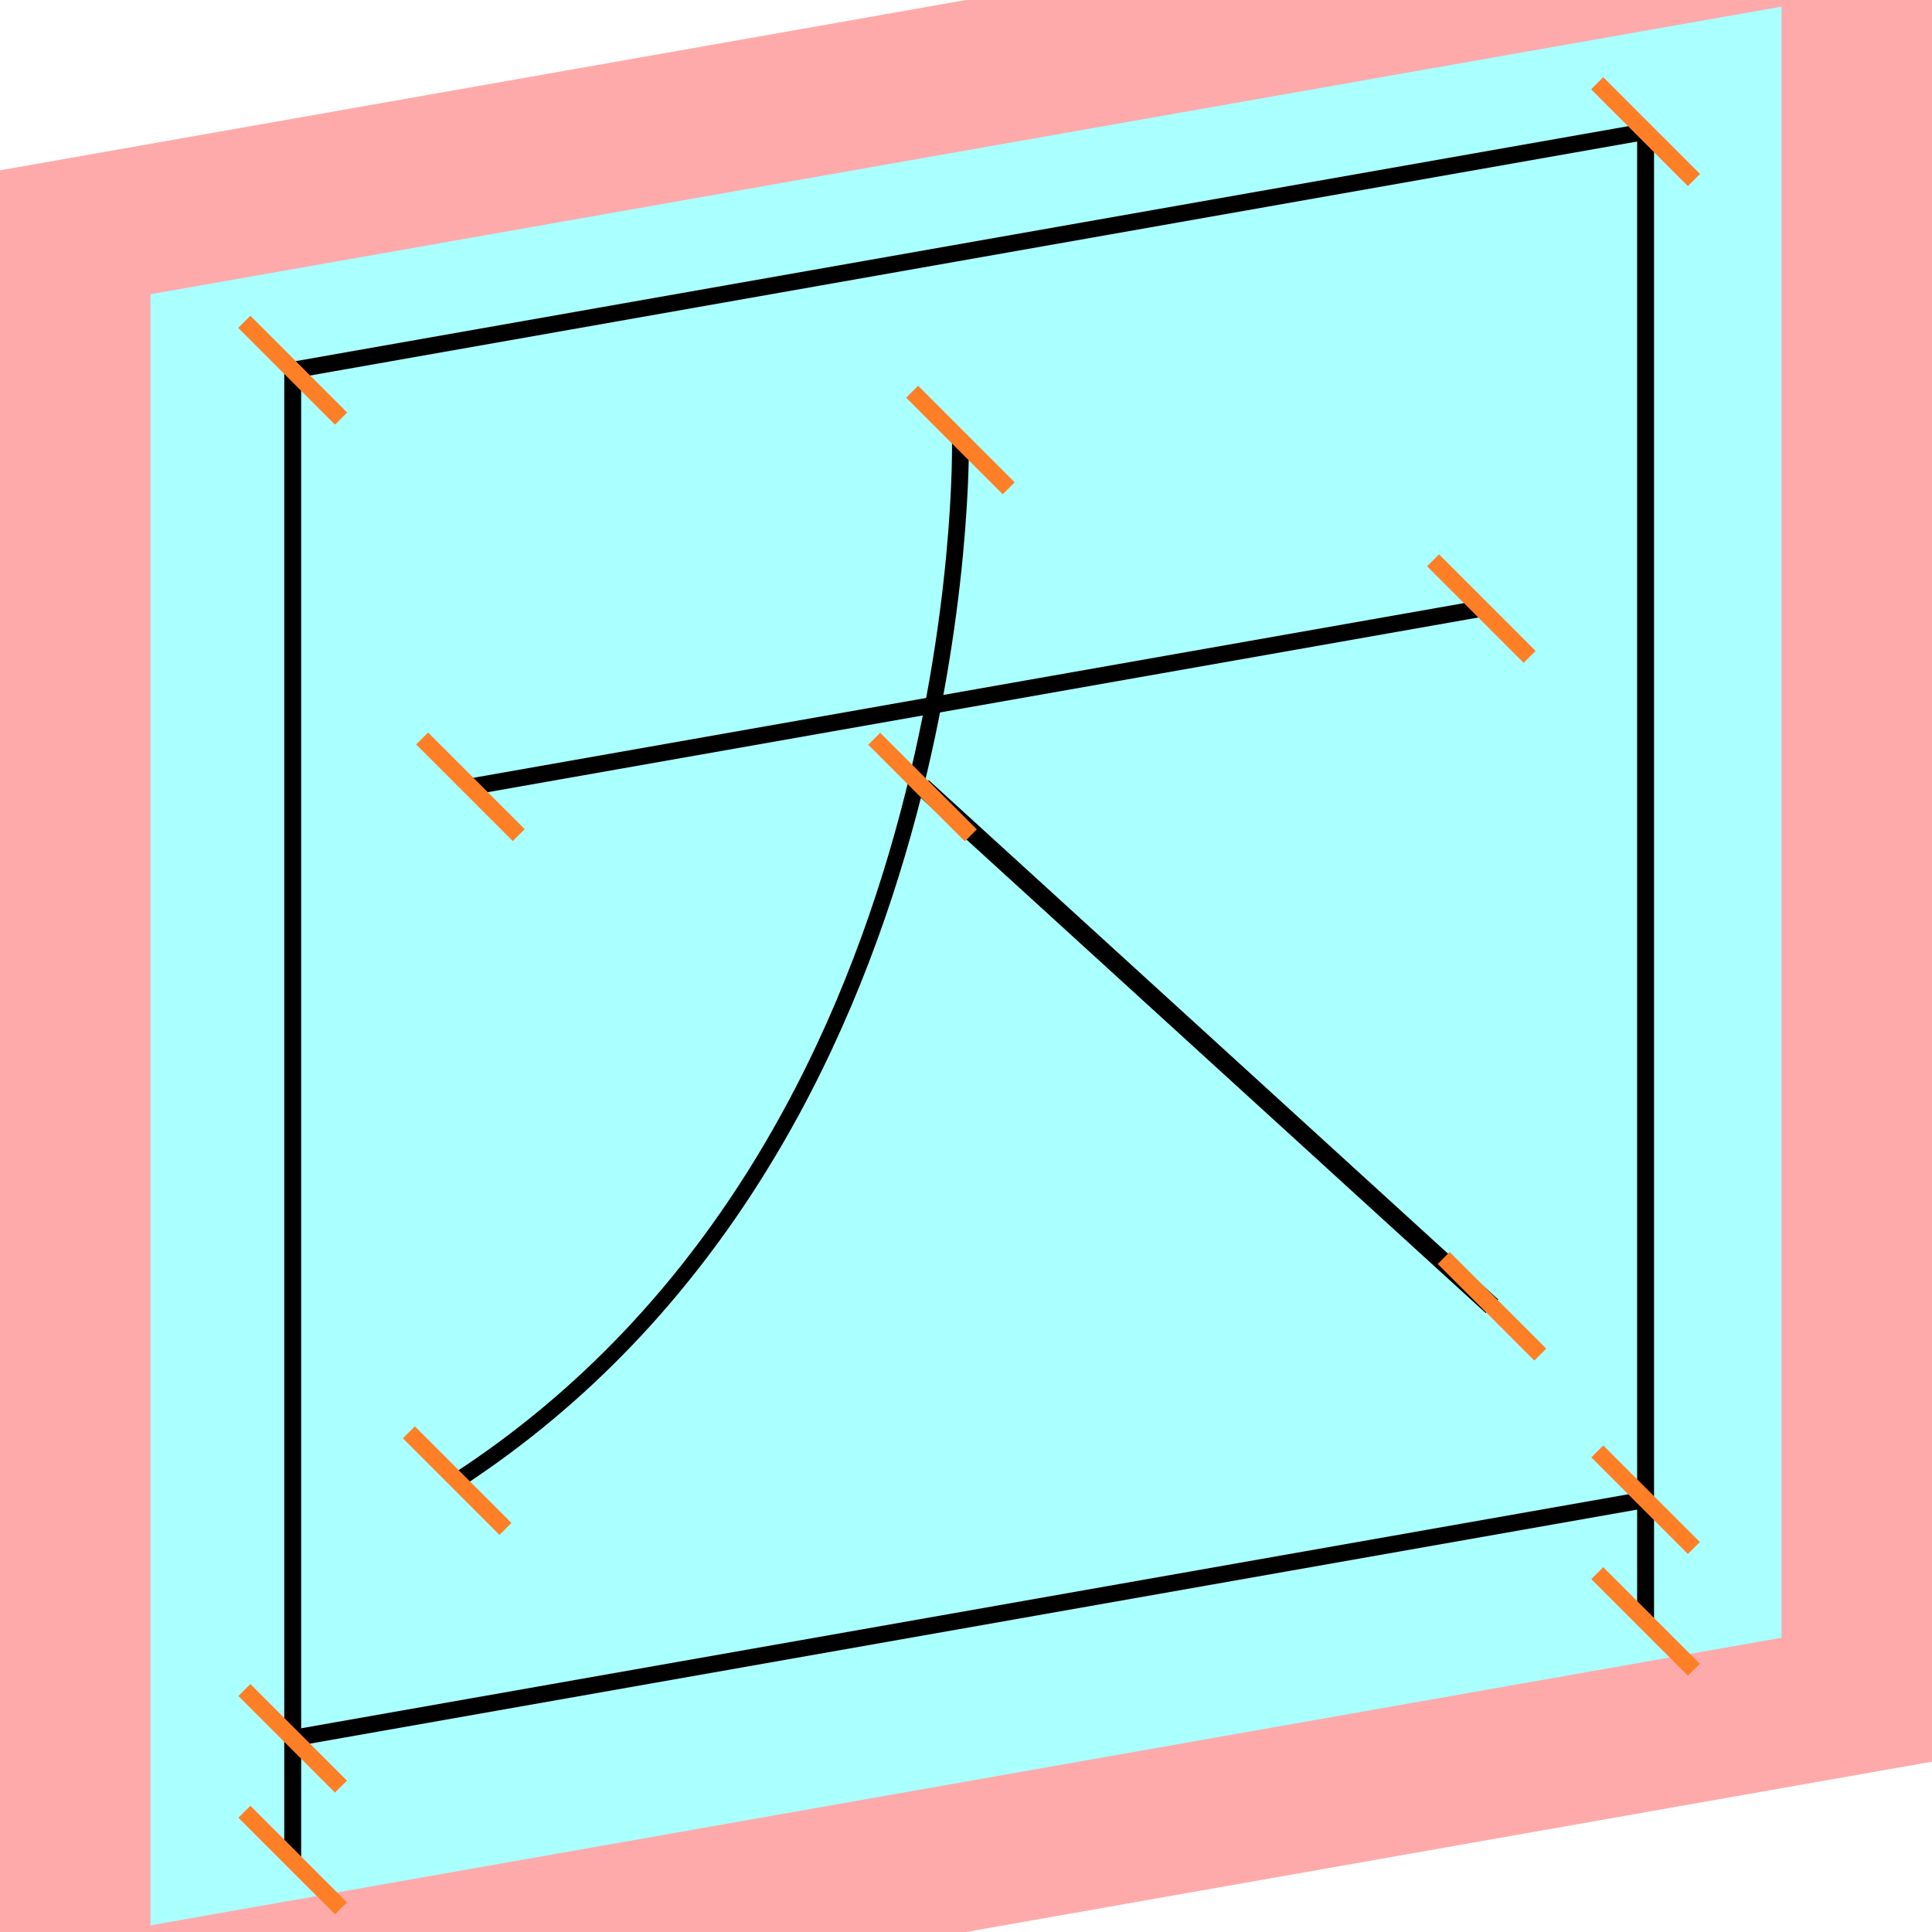
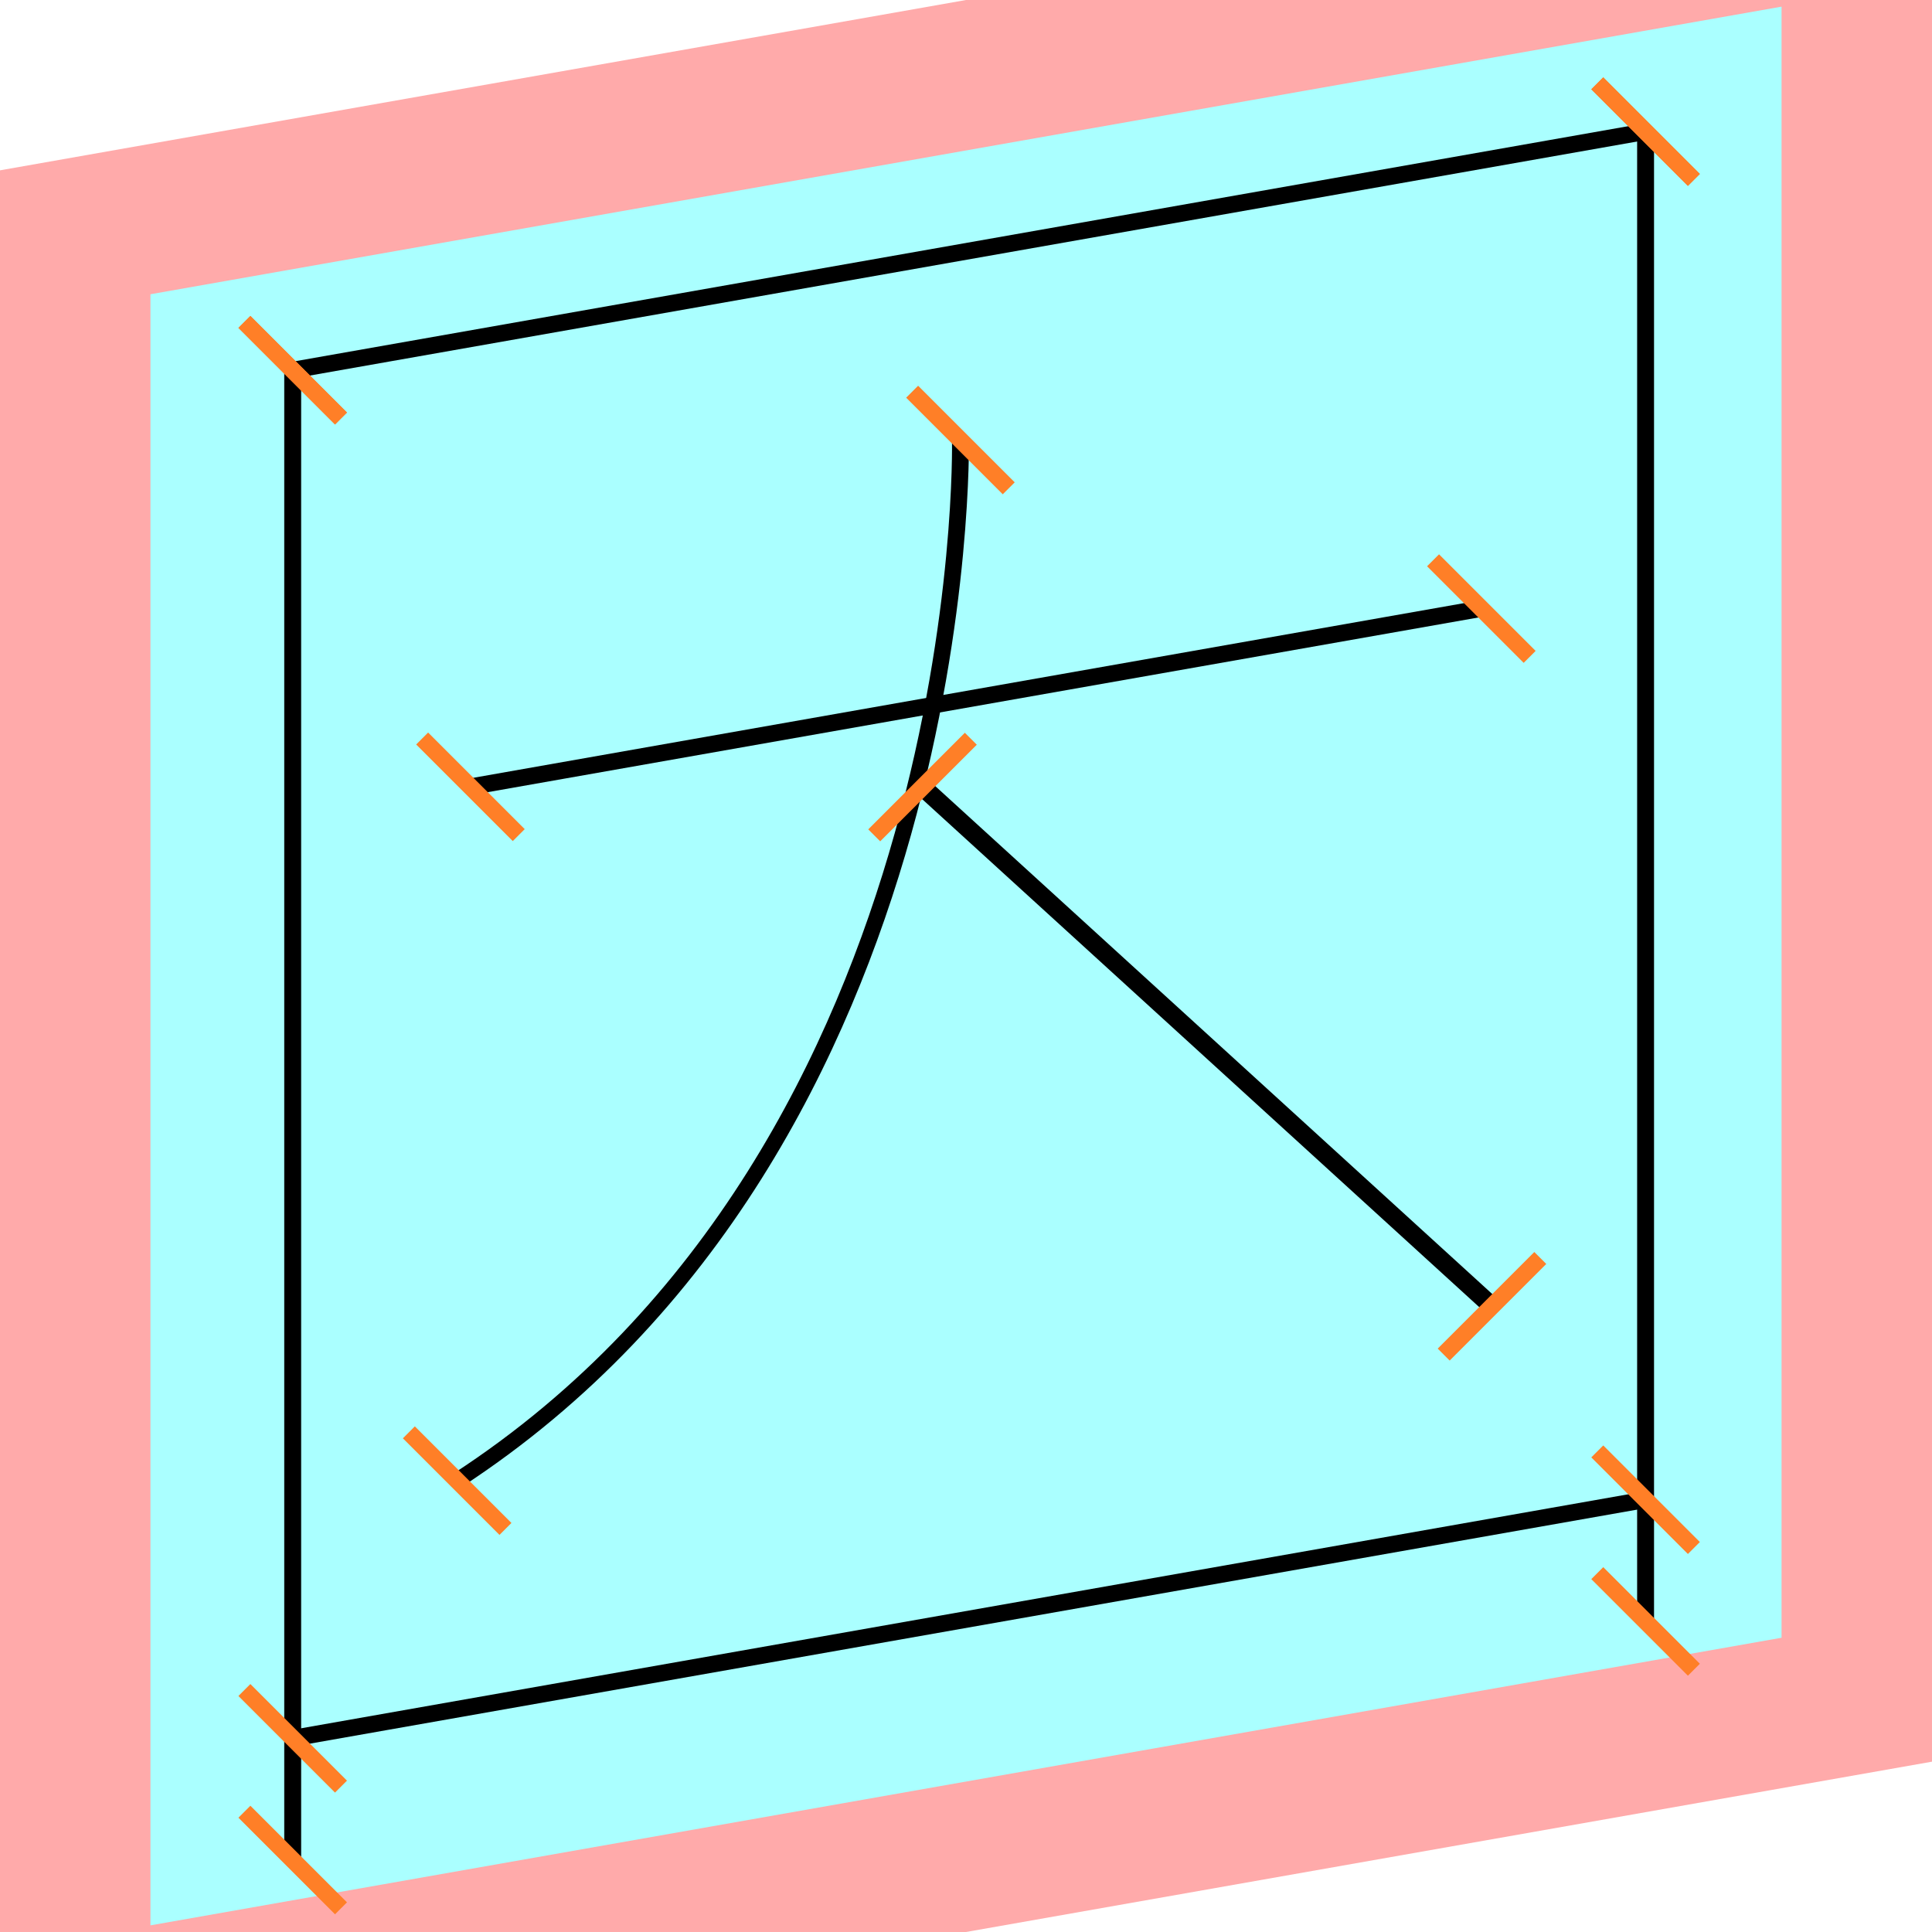
<svg xmlns="http://www.w3.org/2000/svg" width="32mm" height="32mm" version="1.1" viewBox="-4 -4 8 8">
  <g transform="matrix(1 -0.176327 0 1 0 0)">
    <path fill="#faa" d="m-4 -4 h8v8h-8" />
    <path fill="#aff" d="m-3.377 -3.377 h6.754 v6.754 h-6.754" />
    <g fill="none" stroke="#000" stroke-width=".07" id="glyph">
      <path d="M-2.788-2.959v6.169" />
      <path d="M2.814-2.959h-5.601" />
      <path d="M2.814-2.959v6.169" />
      <path d="M2.814 2.706h-5.601" />
      <path d="M-2.052-1.104h4.187" />
      <path d="M-0.023-2.182s0.059 2.924-2.084 3.941" />
      <path d="M-0.18-0.773l2.358 2.566" />
    </g>
  </g>
  <g stroke="#ff7f27" stroke-width=".07" id="slabs">
    <path d="m -2.788 -2.467 0.2 0.2 -0.4 -0.4 z" />
    <path d="m -2.788 3.702 0.2 0.2 -0.4 -0.4 z" />
    <path d="m 2.814 -3.455 0.2 0.2 -0.4 -0.4 z" />
    <path d="m -2.788 -2.467 0.2 0.2 -0.4 -0.4 z" />
    <path d="m 2.814 -3.455 0.2 0.2 -0.4 -0.4 z" />
    <path d="m 2.814 2.714 0.2 0.2 -0.4 -0.4 z" />
    <path d="m 2.814 2.210 0.2 0.2 -0.4 -0.4 z" />
    <path d="m -2.788 3.198 0.2 0.2 -0.4 -0.4 z" />
    <path d="m -2.052 -0.742 0.2 0.2 -0.4 -0.4 z" />
    <path d="m 2.134 -1.480 0.2 0.2 -0.4 -0.4 z" />
    <path d="m -0.023 -2.178 0.2 0.2 -0.4 -0.4 z" />
    <path d="m -2.107 2.131 0.2 0.2 -0.4 -0.4 z" />
-     <path d="m -0.18 -0.741 0.2 0.2 -0.4 -0.4 z" />
-     <path d="m 2.178 1.409 0.2 0.2 -0.4 -0.4 z" />
+     <path d="m -0.18 -0.741 0.2 -0.2 -0.4 0.4 z" />
+     <path d="m 2.178 1.409 0.2 -0.2 -0.4 0.4 z" />
  </g>
</svg>
